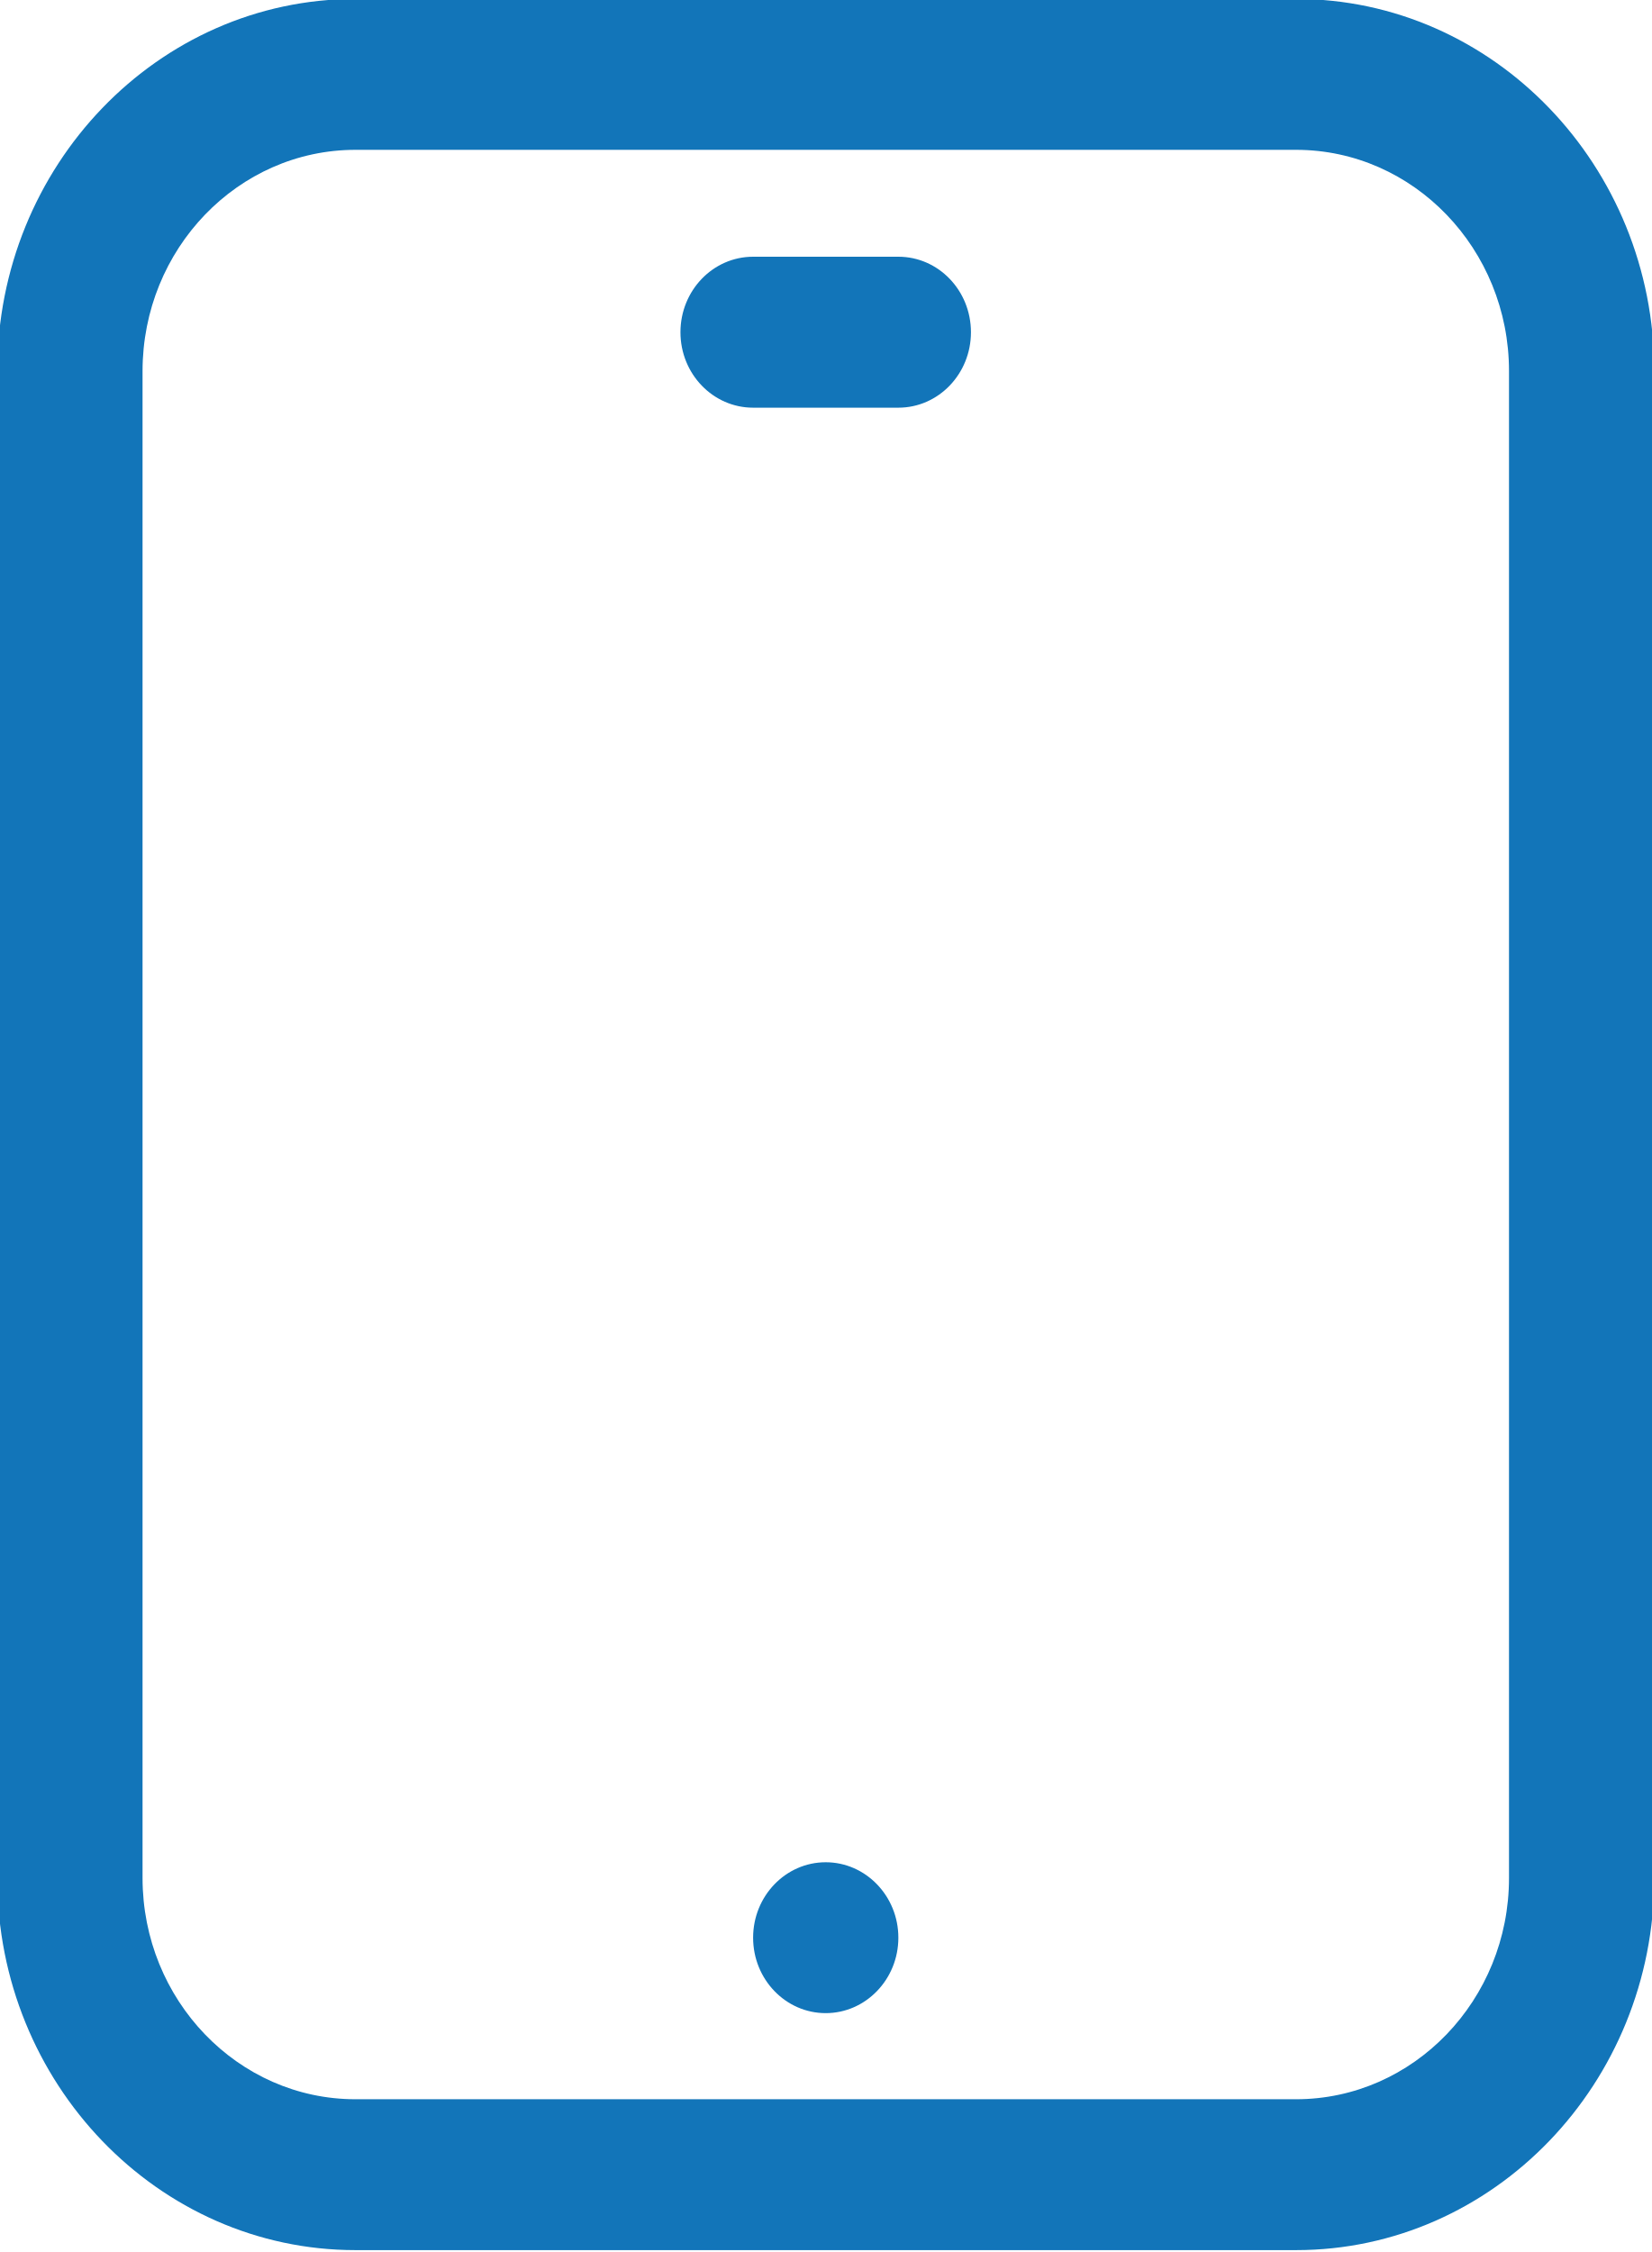
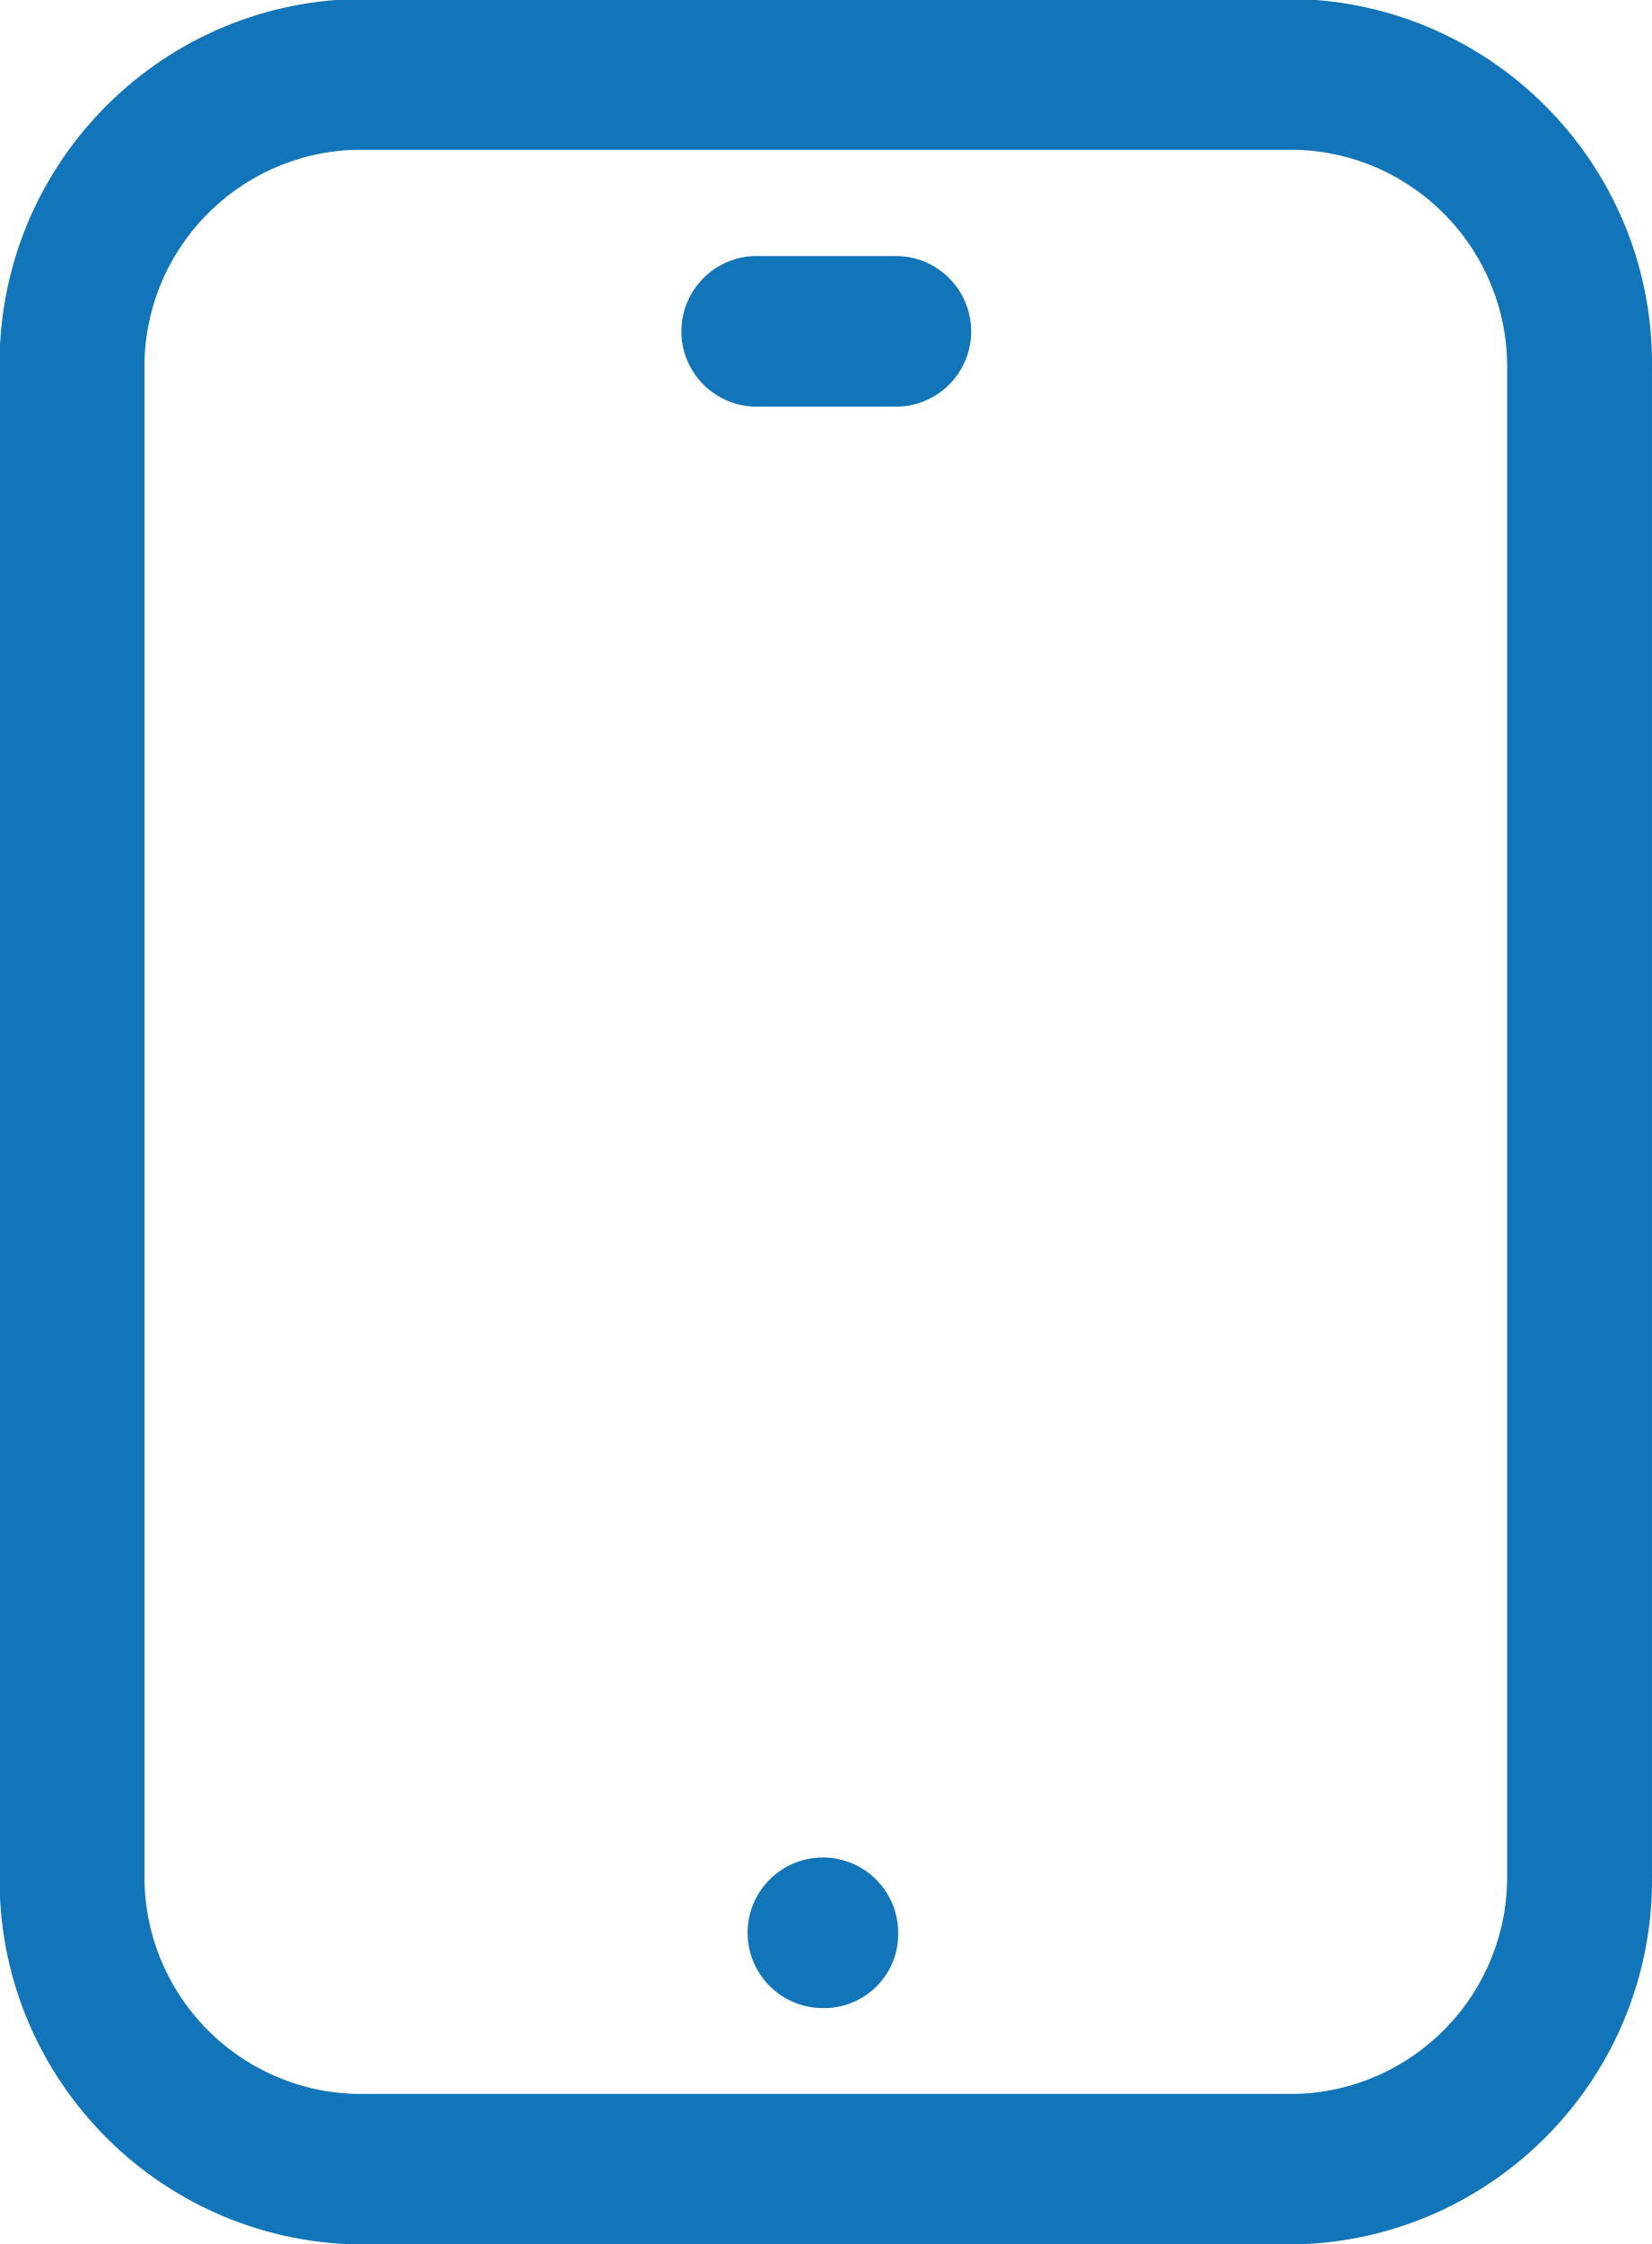
- <svg xmlns="http://www.w3.org/2000/svg" width="22" height="30" viewBox="0 0 22 30">
-   <g>
-     <g>
-       <path fill="#1275b9" d="M17.266 29.975H4.736c-2.632 0-4.772-2.224-4.772-4.958V4.944c0-2.734 2.14-4.958 4.771-4.958h12.531c2.631 0 4.772 2.224 4.772 4.958v20.073c0 2.734-2.14 4.958-4.772 4.958zM4.736 1.996c-1.565 0-2.837 1.322-2.837 2.948v20.073c0 1.626 1.272 2.948 2.836 2.948h12.531c1.565 0 2.837-1.322 2.837-2.948V4.944c0-1.626-1.272-2.948-2.837-2.948zM11 26.818c-.533 0-.967-.45-.967-1.005 0-.555.434-1.005.967-1.005.533 0 .968.45.968 1.005 0 .555-.435 1.005-.968 1.005zm.968-21.387h-1.935c-.534 0-.968-.45-.968-1.005 0-.556.434-1.006.968-1.006h1.935c.534 0 .967.45.967 1.006 0 .555-.433 1.005-.967 1.005z" />
-     </g>
-   </g>
+ <svg xmlns="http://www.w3.org/2000/svg" width="22.062" height="29.969" viewBox="0 0 22.062 29.969">
+   <defs>
+     <style>
+       .cls-1 {
+         fill: #1275b9;
+         fill-rule: evenodd;
+       }
+     </style>
+   </defs>
+   <path id="Tablet" class="cls-1" d="M461.266,102.975H448.735a4.872,4.872,0,0,1-4.771-4.958V77.944a4.873,4.873,0,0,1,4.771-4.958h12.531a4.873,4.873,0,0,1,4.772,4.958V98.017A4.873,4.873,0,0,1,461.266,102.975ZM448.735,75a2.9,2.9,0,0,0-2.836,2.948V98.017a2.9,2.9,0,0,0,2.836,2.948h12.531a2.9,2.9,0,0,0,2.837-2.948V77.944A2.9,2.9,0,0,0,461.266,75H448.735ZM455,99.818a1.006,1.006,0,1,1,.968-1.005A0.988,0.988,0,0,1,455,99.818Zm0.968-21.388h-1.935a1.006,1.006,0,0,1,0-2.01h1.935A1.006,1.006,0,0,1,455.969,78.431Z" transform="translate(-443.969 -73)" />
</svg>
